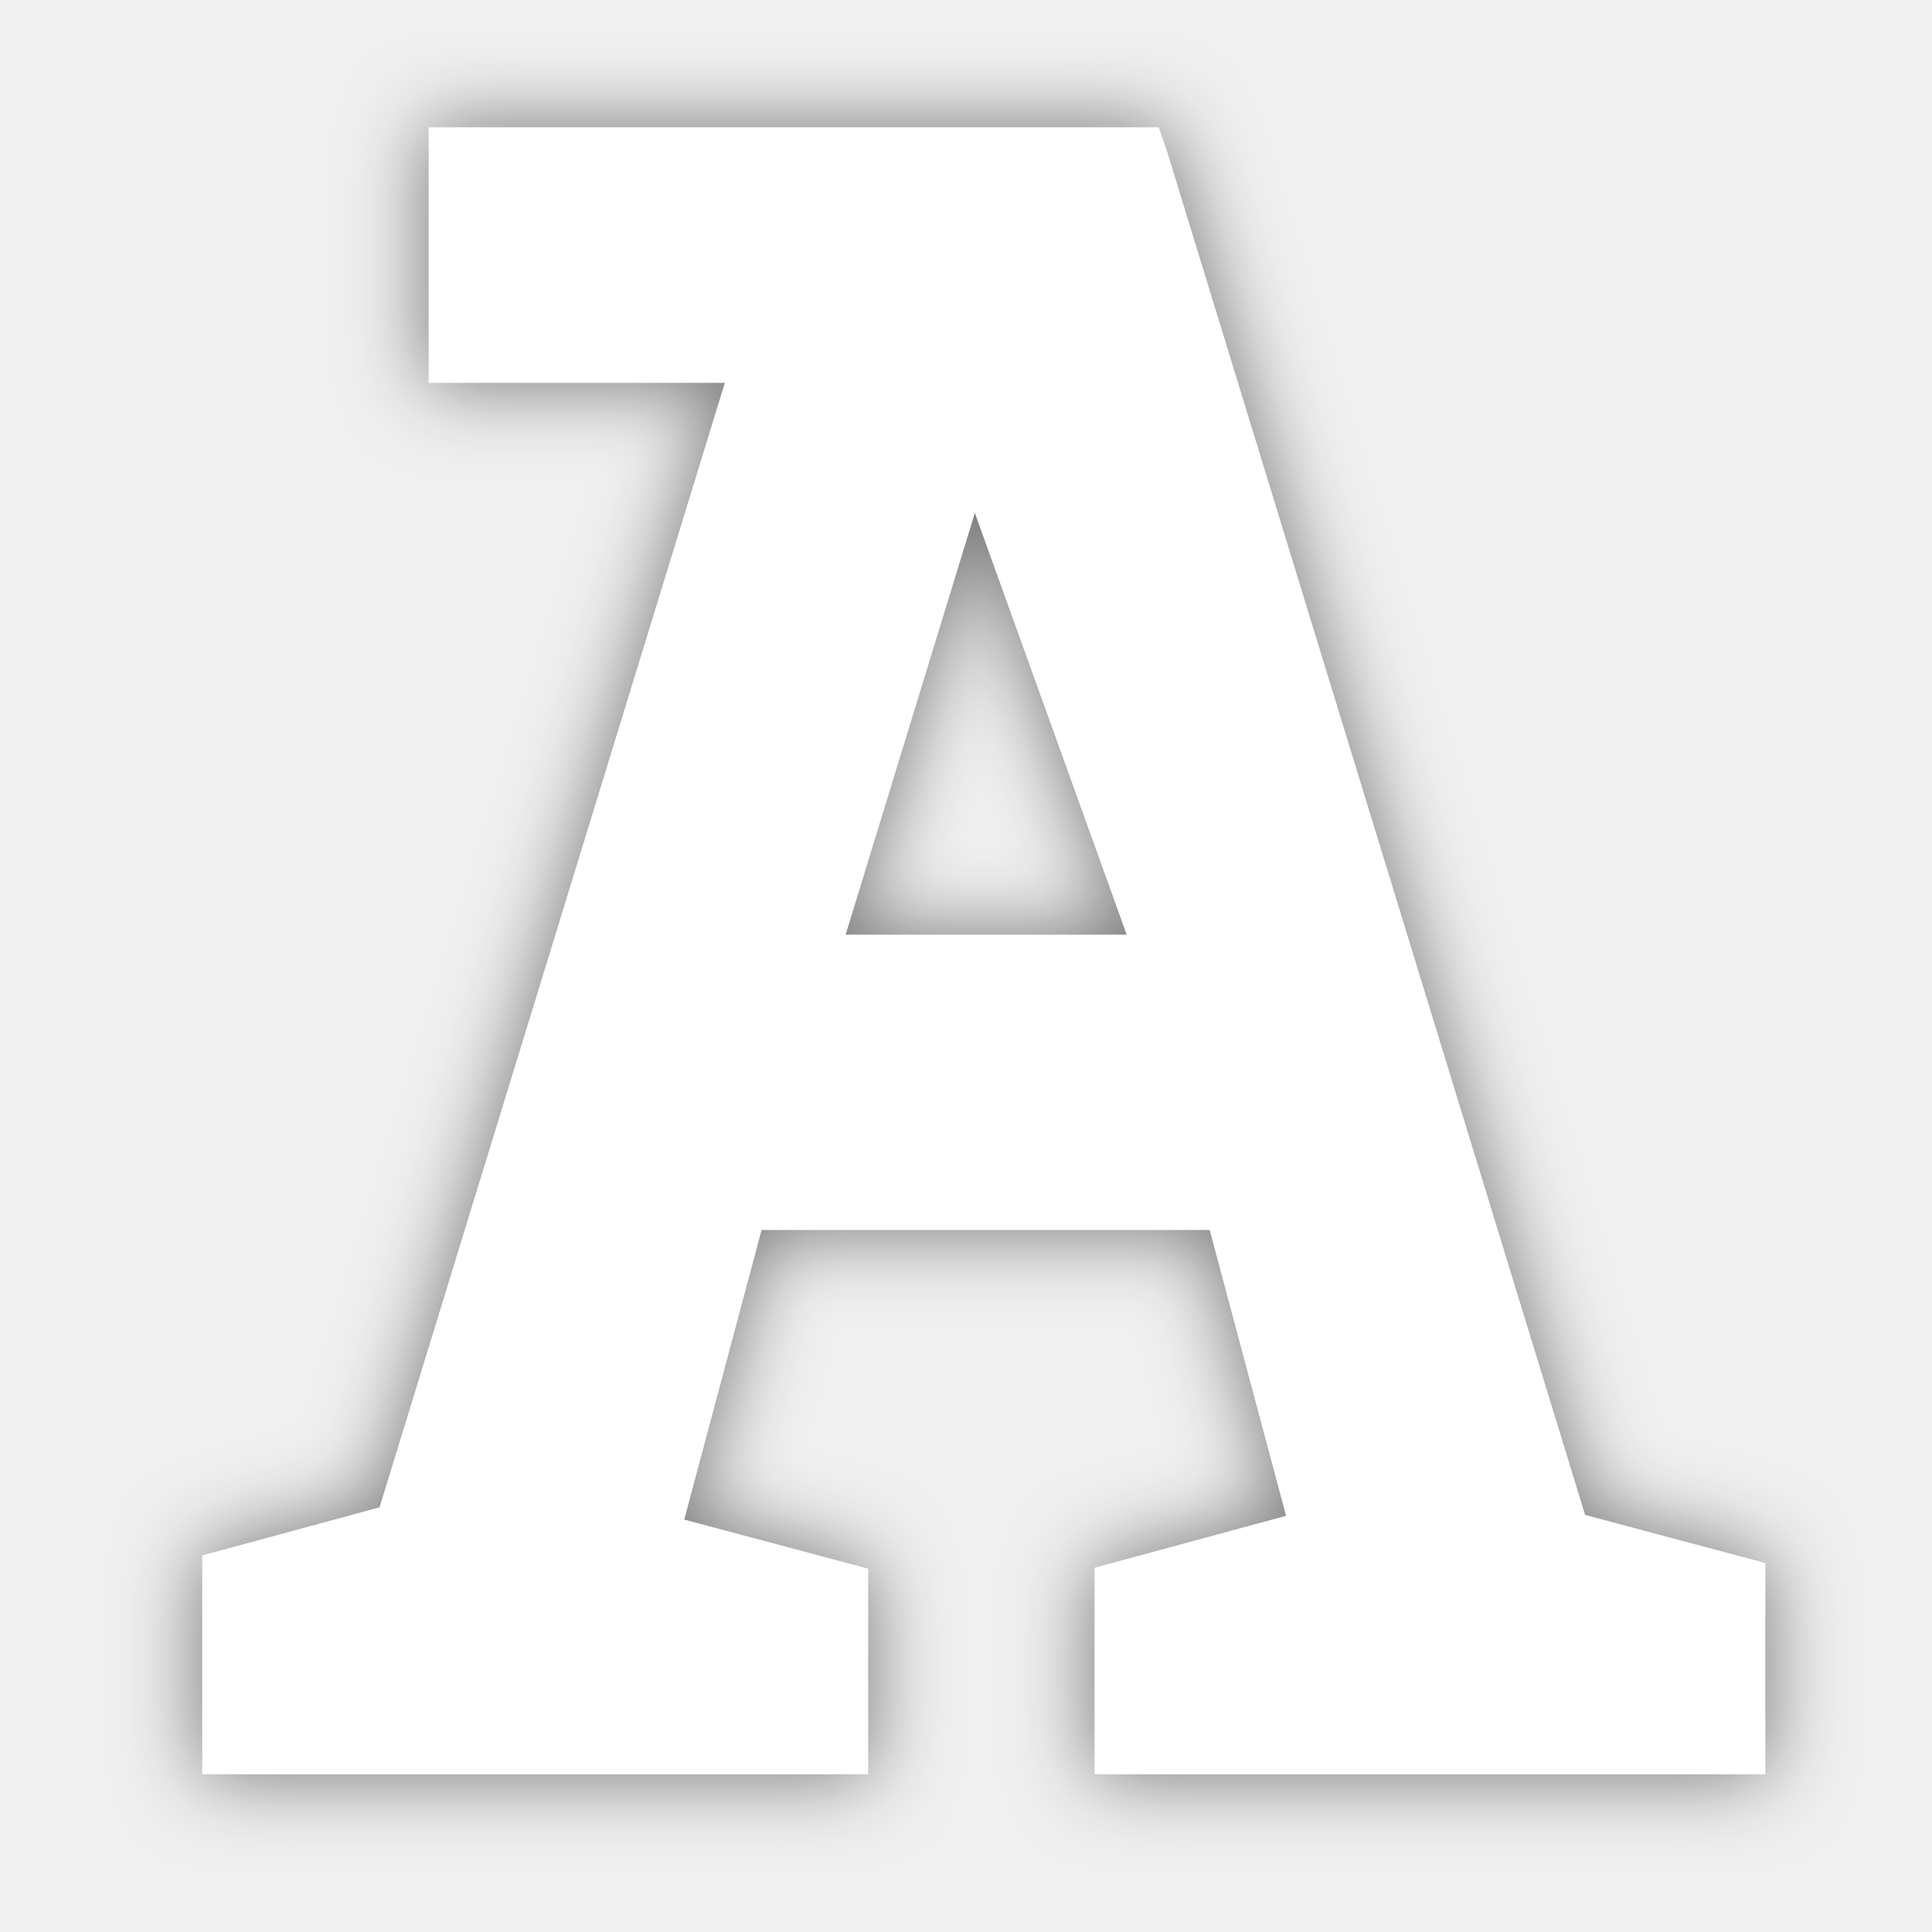
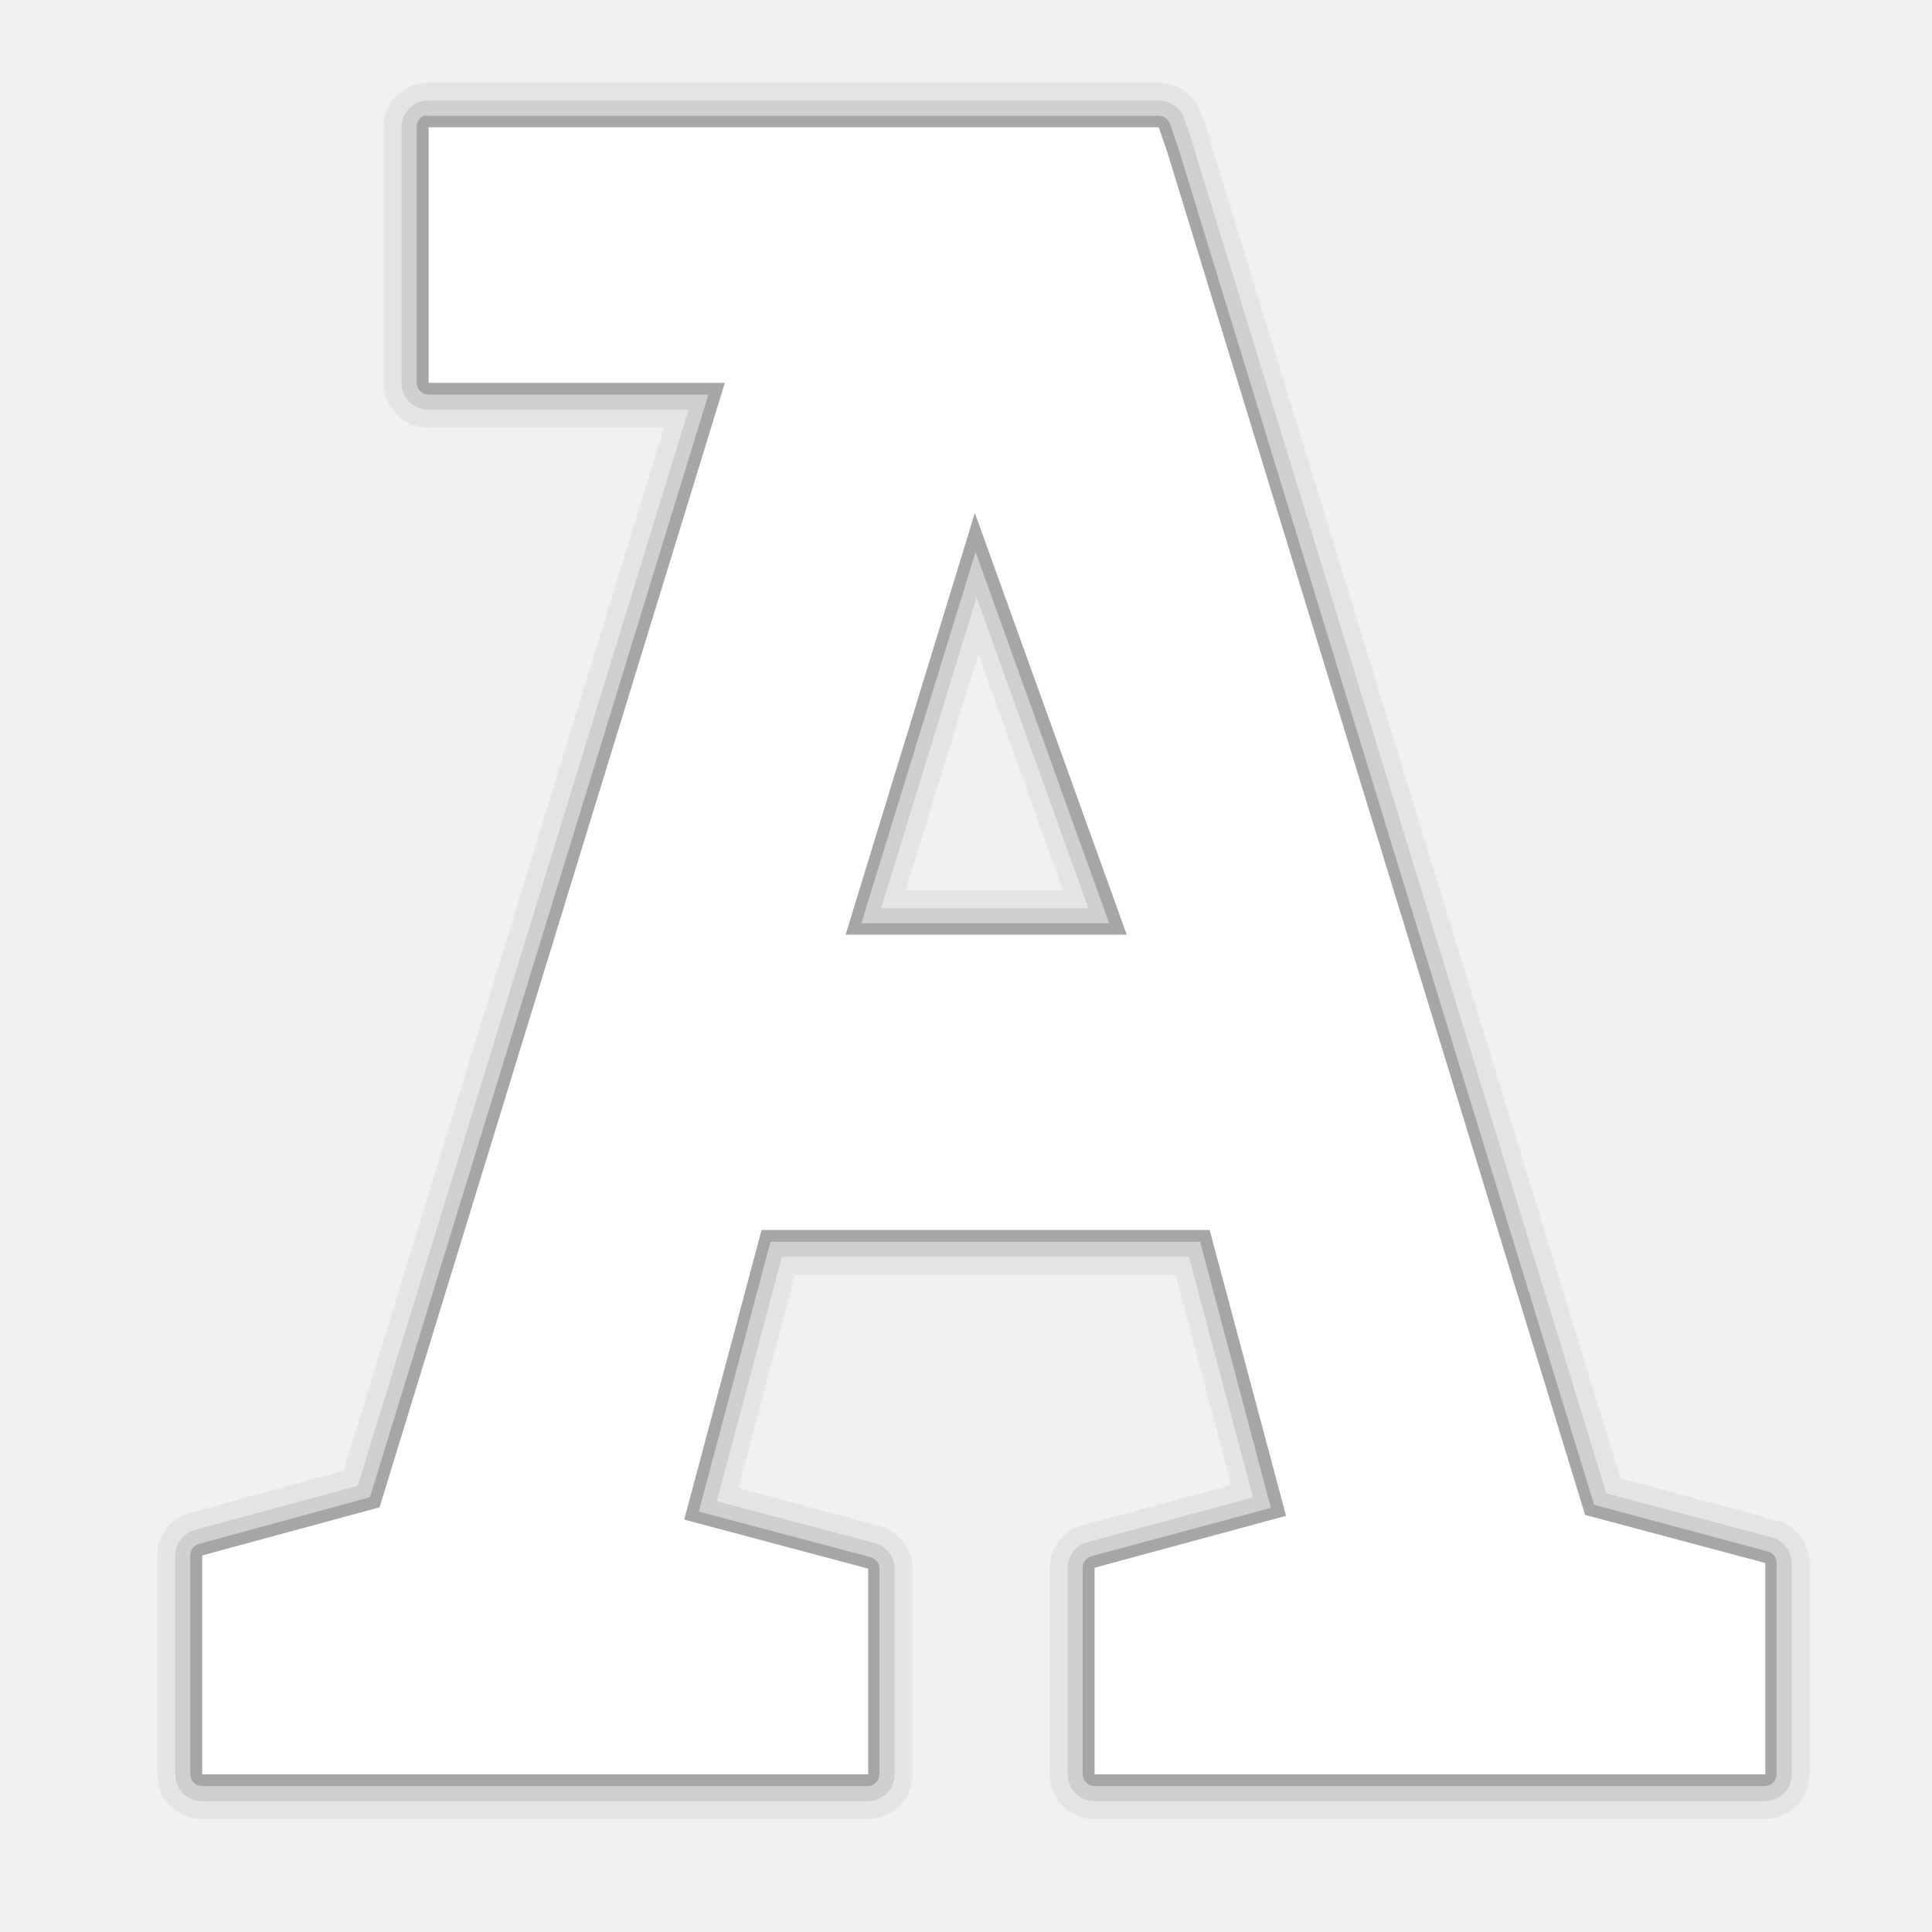
- <svg xmlns="http://www.w3.org/2000/svg" xmlns:ns1="http://www.openswatchbook.org/uri/2009/osb" xmlns:xlink="http://www.w3.org/1999/xlink" width="64px" height="64px" id="svg3004" version="1.1" enable-background="new">
+ <svg xmlns="http://www.w3.org/2000/svg" xmlns:xlink="http://www.w3.org/1999/xlink" version="1.1" width="64" height="64" id="svg3004" style="enable-background:new">
  <defs id="defs3006">
    <linearGradient id="linearGradient3783">
-       <stop style="stop-color:#c8c8c8;stop-opacity:1;" offset="0" id="stop3785" />
-       <stop style="stop-color:#ffffff;stop-opacity:1;" offset="1" id="stop3787" />
+       <stop id="stop3785" style="stop-color:#c8c8c8;stop-opacity:1" offset="0" />
+       <stop id="stop3787" style="stop-color:#ffffff;stop-opacity:1" offset="1" />
    </linearGradient>
-     <linearGradient id="linearGradient5499" ns1:paint="solid">
-       <stop style="stop-color:#000000;stop-opacity:1;" offset="0" id="stop5501" />
+     <linearGradient id="linearGradient5499">
+       <stop id="stop5501" style="stop-color:#000000;stop-opacity:1" offset="0" />
    </linearGradient>
-     <linearGradient id="linearGradient5468" ns1:paint="solid">
-       <stop style="stop-color:#009800;stop-opacity:1;" offset="0" id="stop5470" />
+     <linearGradient id="linearGradient5468">
+       <stop id="stop5470" style="stop-color:#009800;stop-opacity:1" offset="0" />
    </linearGradient>
-     <linearGradient id="linearGradient5410" ns1:paint="solid">
-       <stop style="stop-color:#ff0000;stop-opacity:1;" offset="0" id="stop5412" />
+     <linearGradient id="linearGradient5410">
+       <stop id="stop5412" style="stop-color:#ff0000;stop-opacity:1" offset="0" />
    </linearGradient>
-     <linearGradient id="linearGradient3956" ns1:paint="gradient">
-       <stop style="stop-color:#009800;stop-opacity:1;" offset="0" id="stop3958" />
-       <stop style="stop-color:#009800;stop-opacity:0;" offset="1" id="stop3960" />
+     <linearGradient id="linearGradient3956">
+       <stop id="stop3958" style="stop-color:#009800;stop-opacity:1" offset="0" />
+       <stop id="stop3960" style="stop-color:#009800;stop-opacity:0" offset="1" />
    </linearGradient>
-     <linearGradient xlink:href="#linearGradient5499" id="linearGradient5503" x1="27.035" y1="27.568" x2="35.281" y2="27.568" gradientUnits="userSpaceOnUse" gradientTransform="matrix(1.285185,0,0,1.285185,-8.425701,-11.52561)" />
-     <linearGradient xlink:href="#linearGradient3783" id="linearGradient3793" x1="5.585" y1="31.406" x2="57.509" y2="31.406" gradientUnits="userSpaceOnUse" gradientTransform="translate(-0.7071068,0.08838835)" />
-     <linearGradient xlink:href="#linearGradient3783-3" id="linearGradient3793-9" x1="5.585" y1="31.406" x2="57.509" y2="31.406" gradientUnits="userSpaceOnUse" />
+     <linearGradient x1="27.035" y1="27.568" x2="35.281" y2="27.568" id="linearGradient5503" xlink:href="#linearGradient5499" gradientUnits="userSpaceOnUse" gradientTransform="matrix(1.285185,0,0,1.285185,-8.425701,-11.52561)" />
+     <linearGradient x1="5.585" y1="31.406" x2="57.509" y2="31.406" id="linearGradient3793" xlink:href="#linearGradient3783" gradientUnits="userSpaceOnUse" gradientTransform="translate(-0.7071068,0.08838835)" />
+     <linearGradient x1="5.585" y1="31.406" x2="57.509" y2="31.406" id="linearGradient3793-9" xlink:href="#linearGradient3783-3" gradientUnits="userSpaceOnUse" />
    <linearGradient id="linearGradient3783-3">
-       <stop style="stop-color:#c8c8c8;stop-opacity:1;" offset="0" id="stop3785-3" />
-       <stop style="stop-color:#ffffff;stop-opacity:1;" offset="1" id="stop3787-9" />
+       <stop id="stop3785-3" style="stop-color:#c8c8c8;stop-opacity:1" offset="0" />
+       <stop id="stop3787-9" style="stop-color:#ffffff;stop-opacity:1" offset="1" />
    </linearGradient>
-     <filter id="filter3775">
-       <feGaussianBlur stdDeviation="1.329" id="feGaussianBlur3777" />
-     </filter>
  </defs>
-   <g style="display:inline;" id="g3774">
-     <path id="path3776" d="m 14.199,4.213 0,8.469 9.812,0 -11.438,37.25 -5.875,1.594 0,7.25 22.062,0 0,-6.812 -6.094,-1.625 2.562,-9.594 14.844,0 2.531,9.469 -6.344,1.719 0,6.844 22.219,0 0,-7 -5.969,-1.594 -13.844,-45.156 -0.281,-0.812 -24.188,0 z m 18.094,12.781 5.031,13.969 -9.312,0 4.281,-13.969 z" style="opacity:0.5;fill:#000000;fill-opacity:1;stroke:#000000;stroke-width:0.143;stroke-linecap:butt;stroke-linejoin:miter;stroke-miterlimit:4;stroke-opacity:1;stroke-dasharray:none;filter:url(#filter3775)" />
+   <g id="g3774" style="display:inline">
+     <path d="m 14.062,2.812 a 1.406,1.406 0 0 0 -1.281,1.406 l 0,8.469 a 1.406,1.406 0 0 0 1.406,1.406 l 7.906,0 -10.656,34.688 -5.125,1.406 a 1.406,1.406 0 0 0 -1.031,1.344 l 0,7.25 A 1.406,1.406 0 0 0 6.688,60.188 l 22.062,0 a 1.406,1.406 0 0 0 1.406,-1.406 l 0,-6.812 A 1.406,1.406 0 0 0 29.125,50.625 l -4.75,-1.281 1.906,-7.188 12.719,0 1.875,7.094 -5,1.344 a 1.406,1.406 0 0 0 -1.031,1.344 l 0,6.844 A 1.406,1.406 0 0 0 36.25,60.188 l 22.219,0 A 1.406,1.406 0 0 0 59.875,58.781 l 0,-7 A 1.406,1.406 0 0 0 58.844,50.438 L 53.625,49.031 40,4.625 A 1.406,1.406 0 0 0 40,4.562 L 39.719,3.75 A 1.406,1.406 0 0 0 38.375,2.812 l -24.188,0 a 1.406,1.406 0 0 0 -0.125,0 z m 18.344,18.625 2.906,8.125 -5.406,0 2.5,-8.125 z" id="path3773" style="opacity:0.05;fill:#000000;fill-opacity:1;stroke:#000000;stroke-width:0.143;stroke-linecap:butt;stroke-linejoin:miter;stroke-miterlimit:4;stroke-opacity:1;stroke-dasharray:none" />
+     <path d="M 14.094,3.406 A 0.813,0.813 0 0 0 13.375,4.219 l 0,8.469 A 0.813,0.813 0 0 0 14.188,13.5 l 8.719,0 -11,35.781 L 6.469,50.75 A 0.813,0.813 0 0 0 5.875,51.531 l 0,7.25 a 0.813,0.813 0 0 0 0.812,0.812 l 22.062,0 a 0.813,0.813 0 0 0 0.812,-0.812 l 0,-6.812 A 0.813,0.813 0 0 0 28.969,51.188 l -5.312,-1.406 2.188,-8.219 13.594,0 2.156,8.094 -5.562,1.5 A 0.813,0.813 0 0 0 35.438,51.938 l 0,6.844 a 0.813,0.813 0 0 0 0.812,0.812 l 22.219,0 a 0.813,0.813 0 0 0 0.812,-0.812 l 0,-7 A 0.813,0.813 0 0 0 58.688,51 L 53.156,49.531 39.438,4.781 a 0.813,0.813 0 0 0 0,-0.031 L 39.156,3.938 A 0.813,0.813 0 0 0 38.375,3.406 l -24.188,0 a 0.813,0.813 0 0 0 -0.094,0 z m 18.25,16.156 3.812,10.594 -7.062,0 3.25,-10.594 z" id="path3775" style="opacity:0.1;fill:#000000;fill-opacity:1;stroke:#000000;stroke-width:0.143;stroke-linecap:butt;stroke-linejoin:miter;stroke-miterlimit:4;stroke-opacity:1;stroke-dasharray:none" />
+     <path d="m 14.062,3.906 a 0.324,0.324 0 0 0 -0.188,0.312 l 0,8.469 A 0.324,0.324 0 0 0 14.188,13 l 9.375,0 -11.25,36.656 -5.719,1.562 A 0.324,0.324 0 0 0 6.375,51.531 l 0,7.25 a 0.324,0.324 0 0 0 0.312,0.312 l 22.062,0 a 0.324,0.324 0 0 0 0.312,-0.312 l 0,-6.812 a 0.324,0.324 0 0 0 -0.219,-0.312 L 23.062,50.125 l 2.406,-9.062 14.344,0 2.375,8.938 -6.031,1.625 a 0.324,0.324 0 0 0 -0.219,0.312 l 0,6.844 a 0.324,0.324 0 0 0 0.312,0.312 l 22.219,0 a 0.324,0.324 0 0 0 0.312,-0.312 l 0,-7 A 0.324,0.324 0 0 0 58.562,51.469 L 52.75,49.906 38.969,4.938 38.688,4.125 A 0.324,0.324 0 0 0 38.375,3.906 l -24.188,0 a 0.324,0.324 0 0 0 -0.125,0 z m 18.25,14.156 4.531,12.594 -8.406,0 3.875,-12.594 z" id="path3777" style="opacity:0.2;fill:#000000;fill-opacity:1;stroke:#000000;stroke-width:0.143;stroke-linecap:butt;stroke-linejoin:miter;stroke-miterlimit:4;stroke-opacity:1;stroke-dasharray:none" />
  </g>
  <g id="layer1" style="display:inline">
-     <path style="fill:#ffffff;fill-opacity:1;stroke:none" d="m 14.199,4.213 0,8.469 9.812,0 -11.438,37.25 -5.875,1.594 0,7.25 22.062,0 0,-6.812 -6.094,-1.625 2.562,-9.594 14.844,0 2.531,9.469 -6.344,1.719 0,6.844 22.219,0 0,-7 -5.969,-1.594 -13.844,-45.156 -0.281,-0.812 -24.188,0 z m 18.094,12.781 5.031,13.969 -9.312,0 4.281,-13.969 z" id="path3097" />
+     <path d="m 14.199,4.213 0,8.469 9.812,0 -11.438,37.25 -5.875,1.594 0,7.25 22.062,0 0,-6.812 -6.094,-1.625 2.562,-9.594 14.844,0 2.531,9.469 -6.344,1.719 0,6.844 22.219,0 0,-7 -5.969,-1.594 -13.844,-45.156 -0.281,-0.812 -24.188,0 z m 18.094,12.781 5.031,13.969 -9.312,0 4.281,-13.969 z" id="path3097" style="fill:#ffffff;fill-opacity:1;stroke:none" />
  </g>
</svg>
